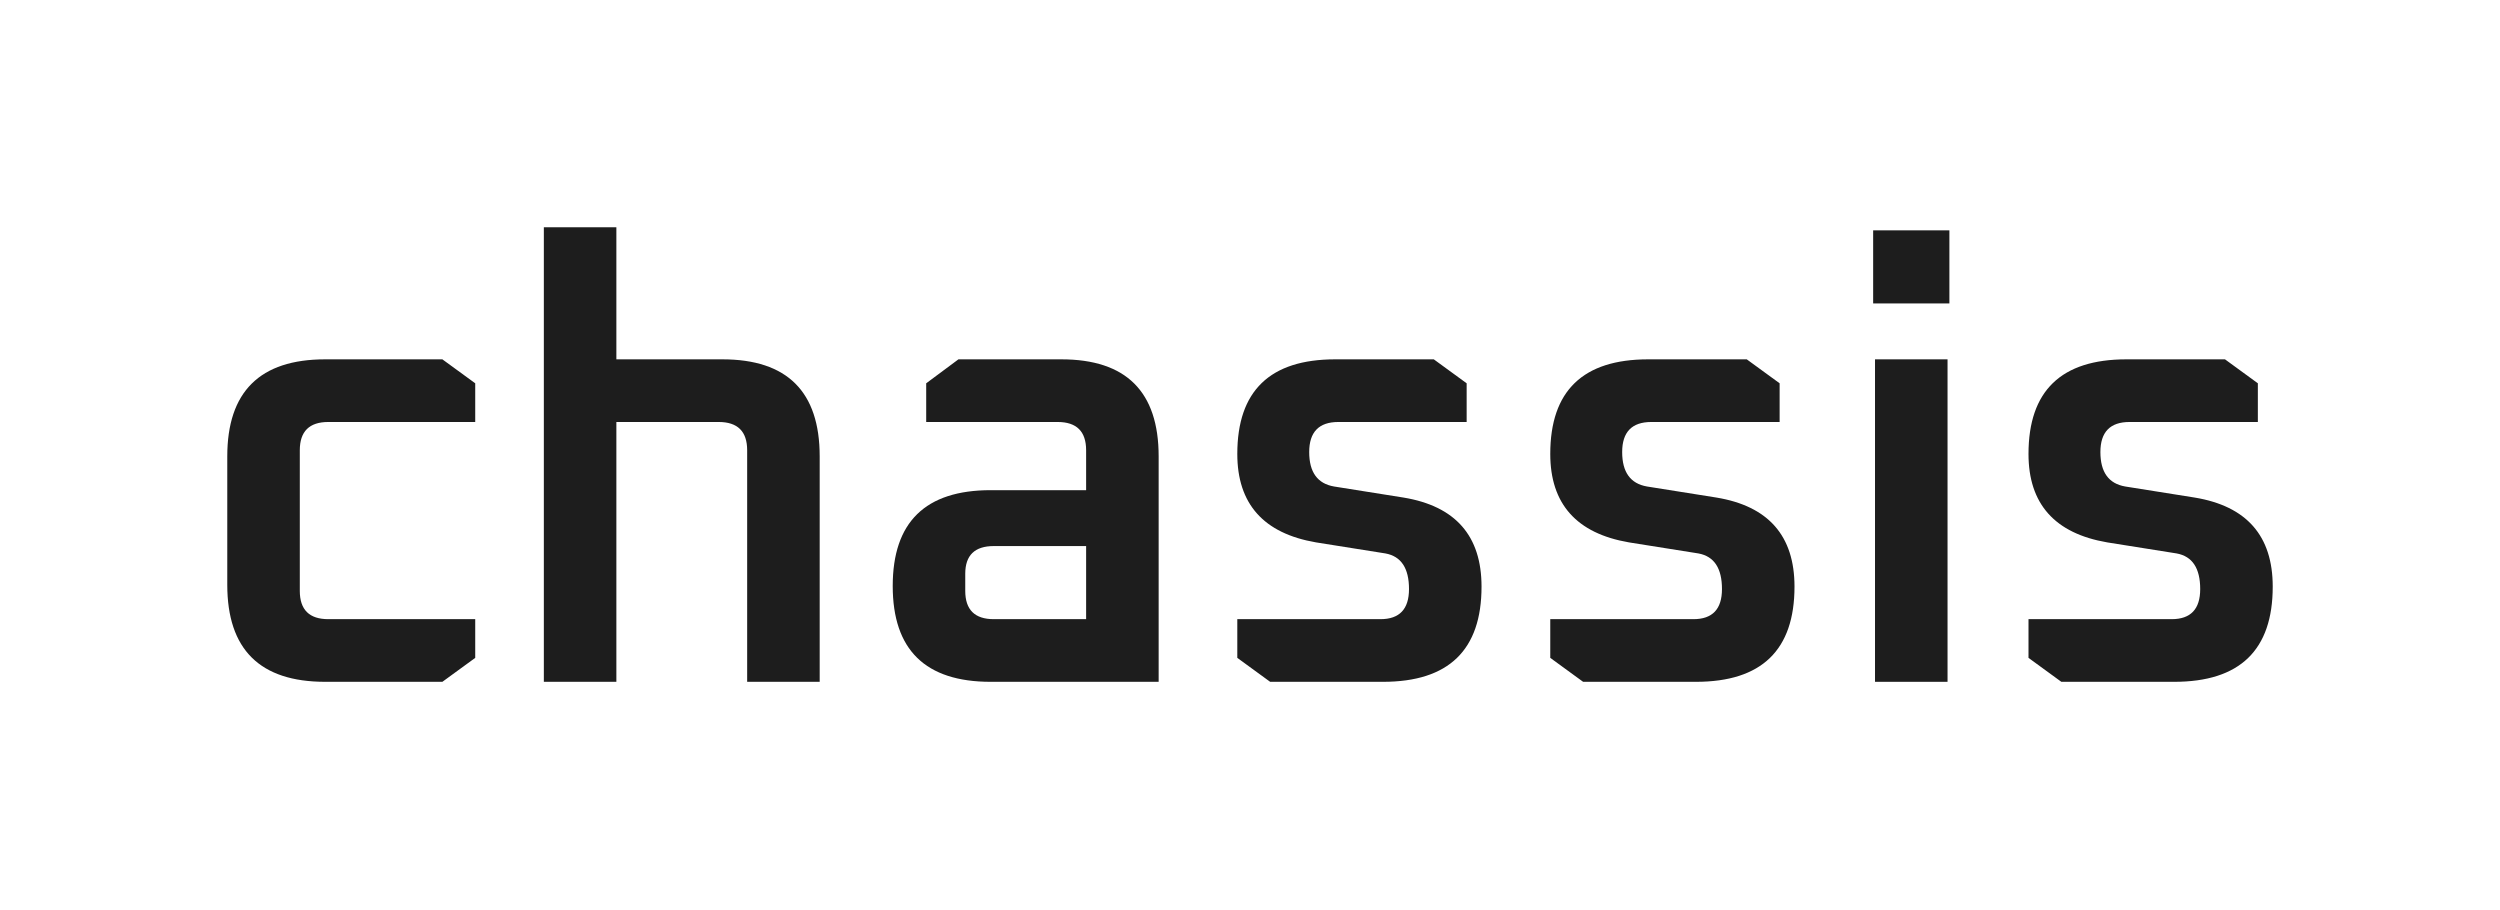
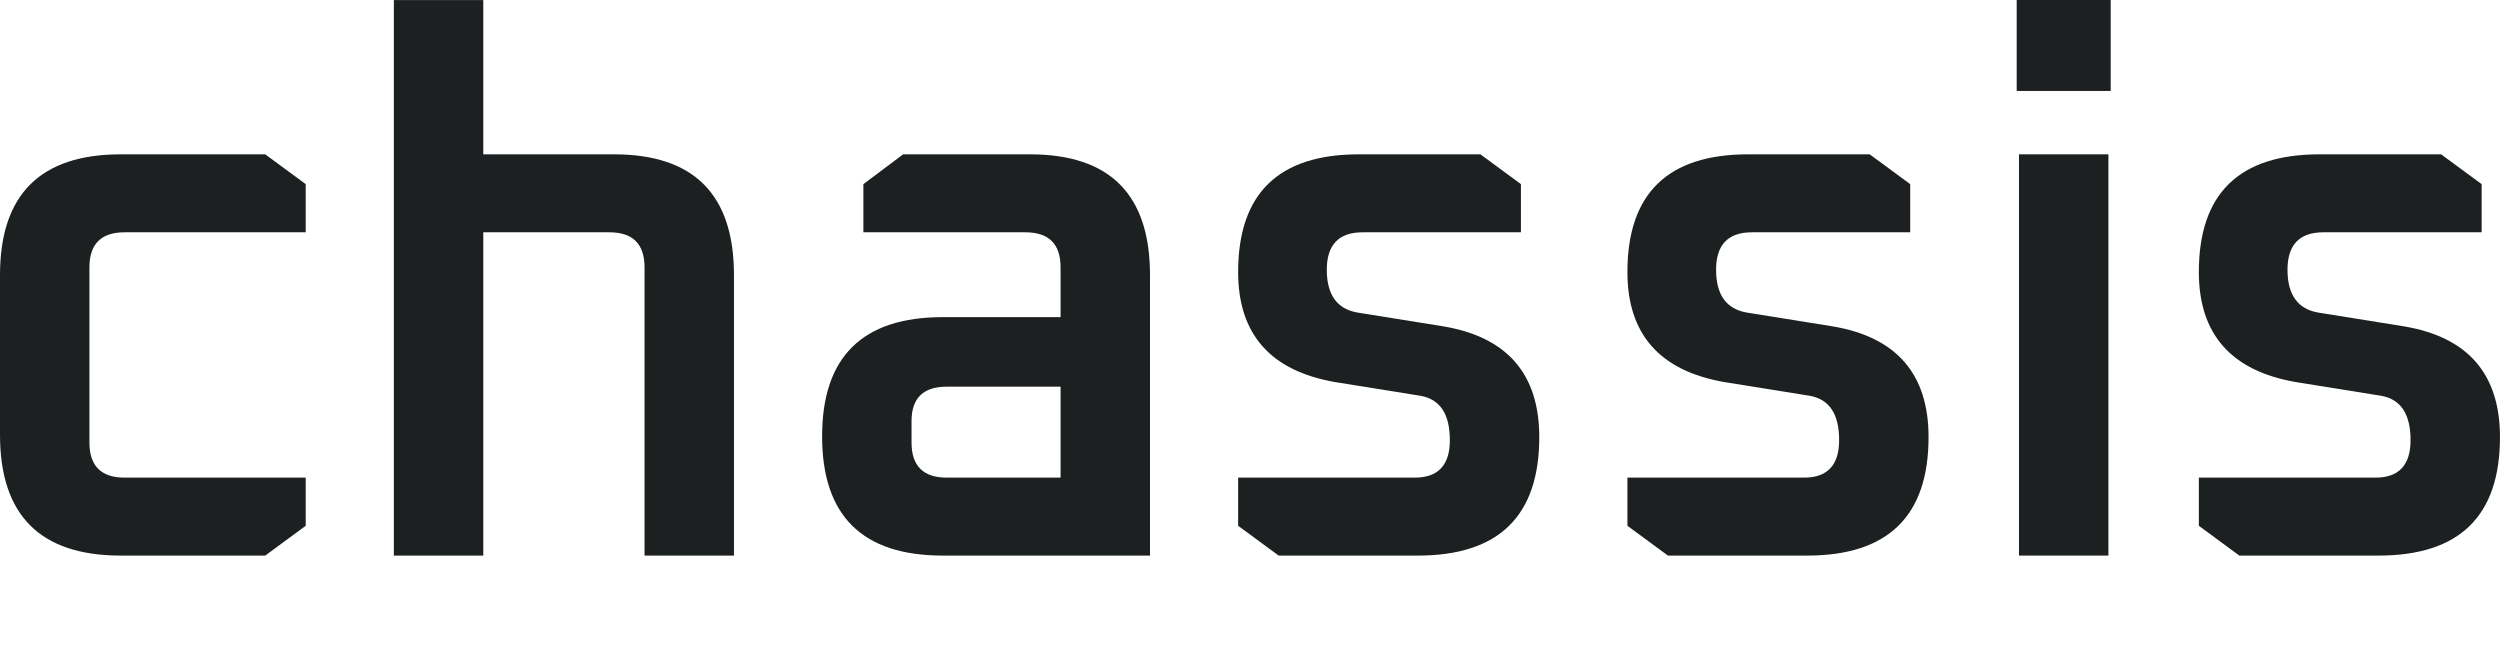
- <svg xmlns="http://www.w3.org/2000/svg" width="440" height="160" viewBox="0 0 440 160" fill="none">
-   <path d="M357.015 115.784V108.973H382.217C385.563 108.973 387.235 107.207 387.235 103.676C387.235 100 385.853 97.91 383.09 97.405L370.871 95.46C361.634 93.874 357.015 88.685 357.015 79.892C357.015 68.793 362.761 63.243 374.253 63.243H391.599L397.382 67.46V74.27H374.798C371.38 74.27 369.67 76.036 369.67 79.568C369.67 83.099 371.125 85.117 374.034 85.622L386.254 87.568C395.418 89.081 400 94.306 400 103.243C400 114.414 394.218 120 382.653 120H362.797L357.015 115.784Z" fill="#1D1D1D" />
-   <path d="M329.675 53.405V40.541H343.094V53.405H329.675ZM330.002 120V63.243H342.767V120H330.002Z" fill="#1D1D1D" />
-   <path d="M272.847 115.784V108.973H298.049C301.394 108.973 303.067 107.207 303.067 103.676C303.067 100 301.685 97.91 298.922 97.405L286.702 95.46C277.465 93.874 272.847 88.685 272.847 79.892C272.847 68.793 278.593 63.243 290.085 63.243H307.431L313.214 67.46V74.27H290.63C287.212 74.27 285.502 76.036 285.502 79.568C285.502 83.099 286.957 85.117 289.866 85.622L302.085 87.568C311.25 89.081 315.832 94.306 315.832 103.243C315.832 114.414 310.05 120 298.485 120H278.629L272.847 115.784Z" fill="#1D1D1D" />
-   <path d="M217.765 115.784V108.973H242.967C246.312 108.973 247.985 107.207 247.985 103.676C247.985 100 246.603 97.91 243.839 97.405L231.62 95.46C222.383 93.874 217.765 88.685 217.765 79.892C217.765 68.793 223.511 63.243 235.002 63.243H252.349L258.131 67.46V74.27H235.548C232.129 74.27 230.42 76.036 230.42 79.568C230.42 83.099 231.875 85.117 234.784 85.622L247.003 87.568C256.168 89.081 260.75 94.306 260.75 103.243C260.75 114.414 254.967 120 243.403 120H223.547L217.765 115.784Z" fill="#1D1D1D" />
-   <path d="M174.357 120C162.865 120 157.119 114.378 157.119 103.135C157.119 91.892 162.865 86.27 174.357 86.27H191.158V79.243C191.158 75.928 189.485 74.27 186.14 74.27H163.011V67.46L168.684 63.243H186.794C198.213 63.243 203.923 68.937 203.923 80.324V120H174.357ZM169.884 104C169.884 107.315 171.557 108.973 174.903 108.973H191.158V96.108H174.903C171.557 96.108 169.884 97.73 169.884 100.973V104Z" fill="#1D1D1D" />
-   <path d="M95.716 120V40H108.481V63.243H127.137C138.556 63.243 144.265 68.937 144.265 80.324V120H131.501V79.243C131.501 75.928 129.828 74.27 126.482 74.27H108.481V120H95.716Z" fill="#1D1D1D" />
-   <path d="M40 102.919V80.324C40 68.937 45.746 63.243 57.238 63.243H77.857L83.64 67.46V74.27H57.783C54.437 74.27 52.765 75.928 52.765 79.243V104C52.765 107.315 54.437 108.973 57.783 108.973H83.64V115.784L77.857 120H57.238C45.746 120 40 114.306 40 102.919Z" fill="#1D1D1D" />
+ <svg xmlns="http://www.w3.org/2000/svg" width="324" height="84" viewBox="0 0 324 84" fill="none">
+   <path d="M284.97 68.141V61.901H307.851C310.889 61.901 312.408 60.283 312.408 57.047C312.408 53.679 311.153 51.764 308.644 51.302L297.55 49.519C289.163 48.066 284.97 43.312 284.97 35.255C284.97 25.086 290.187 20.001 300.62 20.001H316.37L321.62 23.864V30.105H301.116C298.012 30.105 296.46 31.723 296.46 34.958C296.46 38.194 297.781 40.043 300.422 40.505L311.516 42.288C319.837 43.675 323.997 48.463 323.997 56.651C323.997 66.887 318.747 72.004 308.248 72.004H290.22L284.97 68.141Z" fill="#1C2021" />
+   <path d="M261.363 11.787V0H273.547V11.787H261.363ZM261.661 72.005V20.001H273.25V72.005H261.661Z" fill="#1C2021" />
+   <path d="M210.913 68.141V61.901H233.795C236.832 61.901 238.351 60.283 238.351 57.047C238.351 53.679 237.097 51.764 234.587 51.302L223.493 49.519C215.107 48.066 210.913 43.312 210.913 35.255C210.913 25.086 216.13 20.001 226.564 20.001H242.313L247.563 23.864V30.105H227.059C223.955 30.105 222.404 31.723 222.404 34.958C222.404 38.194 223.724 40.043 226.366 40.505L237.46 42.288C245.78 43.675 249.941 48.463 249.941 56.651C249.941 66.887 244.691 72.004 234.191 72.004H216.163L210.913 68.141Z" fill="#1C2021" />
+   <path d="M160.463 68.141V61.901H183.345C186.382 61.901 187.901 60.283 187.901 57.047C187.901 53.679 186.646 51.764 184.137 51.302L173.043 49.519C164.657 48.066 160.463 43.312 160.463 35.255C160.463 25.086 165.68 20.001 176.114 20.001H191.863L197.113 23.864V30.105H176.609C173.505 30.105 171.953 31.723 171.953 34.958C171.953 38.194 173.274 40.043 175.916 40.505L187.01 42.288C195.33 43.675 199.49 48.463 199.49 56.651C199.49 66.887 194.241 72.004 183.741 72.004H165.713L160.463 68.141Z" fill="#1C2021" />
+   <path d="M122.197 72.004C111.763 72.004 106.546 66.854 106.546 56.552C106.546 46.251 111.763 41.1 122.197 41.1H137.451V34.661C137.451 31.623 135.932 30.105 132.895 30.105H111.895V23.864L117.046 20.001H133.489C143.857 20.001 149.04 25.218 149.04 35.652V72.004H122.197ZM118.136 57.344C118.136 60.382 119.654 61.901 122.692 61.901H137.451V50.114H122.692C119.654 50.114 118.136 51.599 118.136 54.571V57.344Z" fill="#1C2021" />
+   <path d="M51.044 72.004V0.005H62.634V20.001H79.572C89.94 20.001 95.123 25.218 95.123 35.652V72.004H83.534V34.661C83.534 31.623 82.015 30.105 78.978 30.105H62.634V72.004H51.044Z" fill="#1C2021" />
+   <path d="M0 56.354V35.652C0 25.218 5.217 20.001 15.65 20.001H34.372L39.621 23.864V30.105H16.146C13.108 30.105 11.589 31.623 11.589 34.661V57.344C11.589 60.382 13.108 61.901 16.146 61.901H39.621V68.141L34.372 72.004H15.65C5.217 72.004 0 66.788 0 56.354Z" fill="#1C2021" />
</svg>
